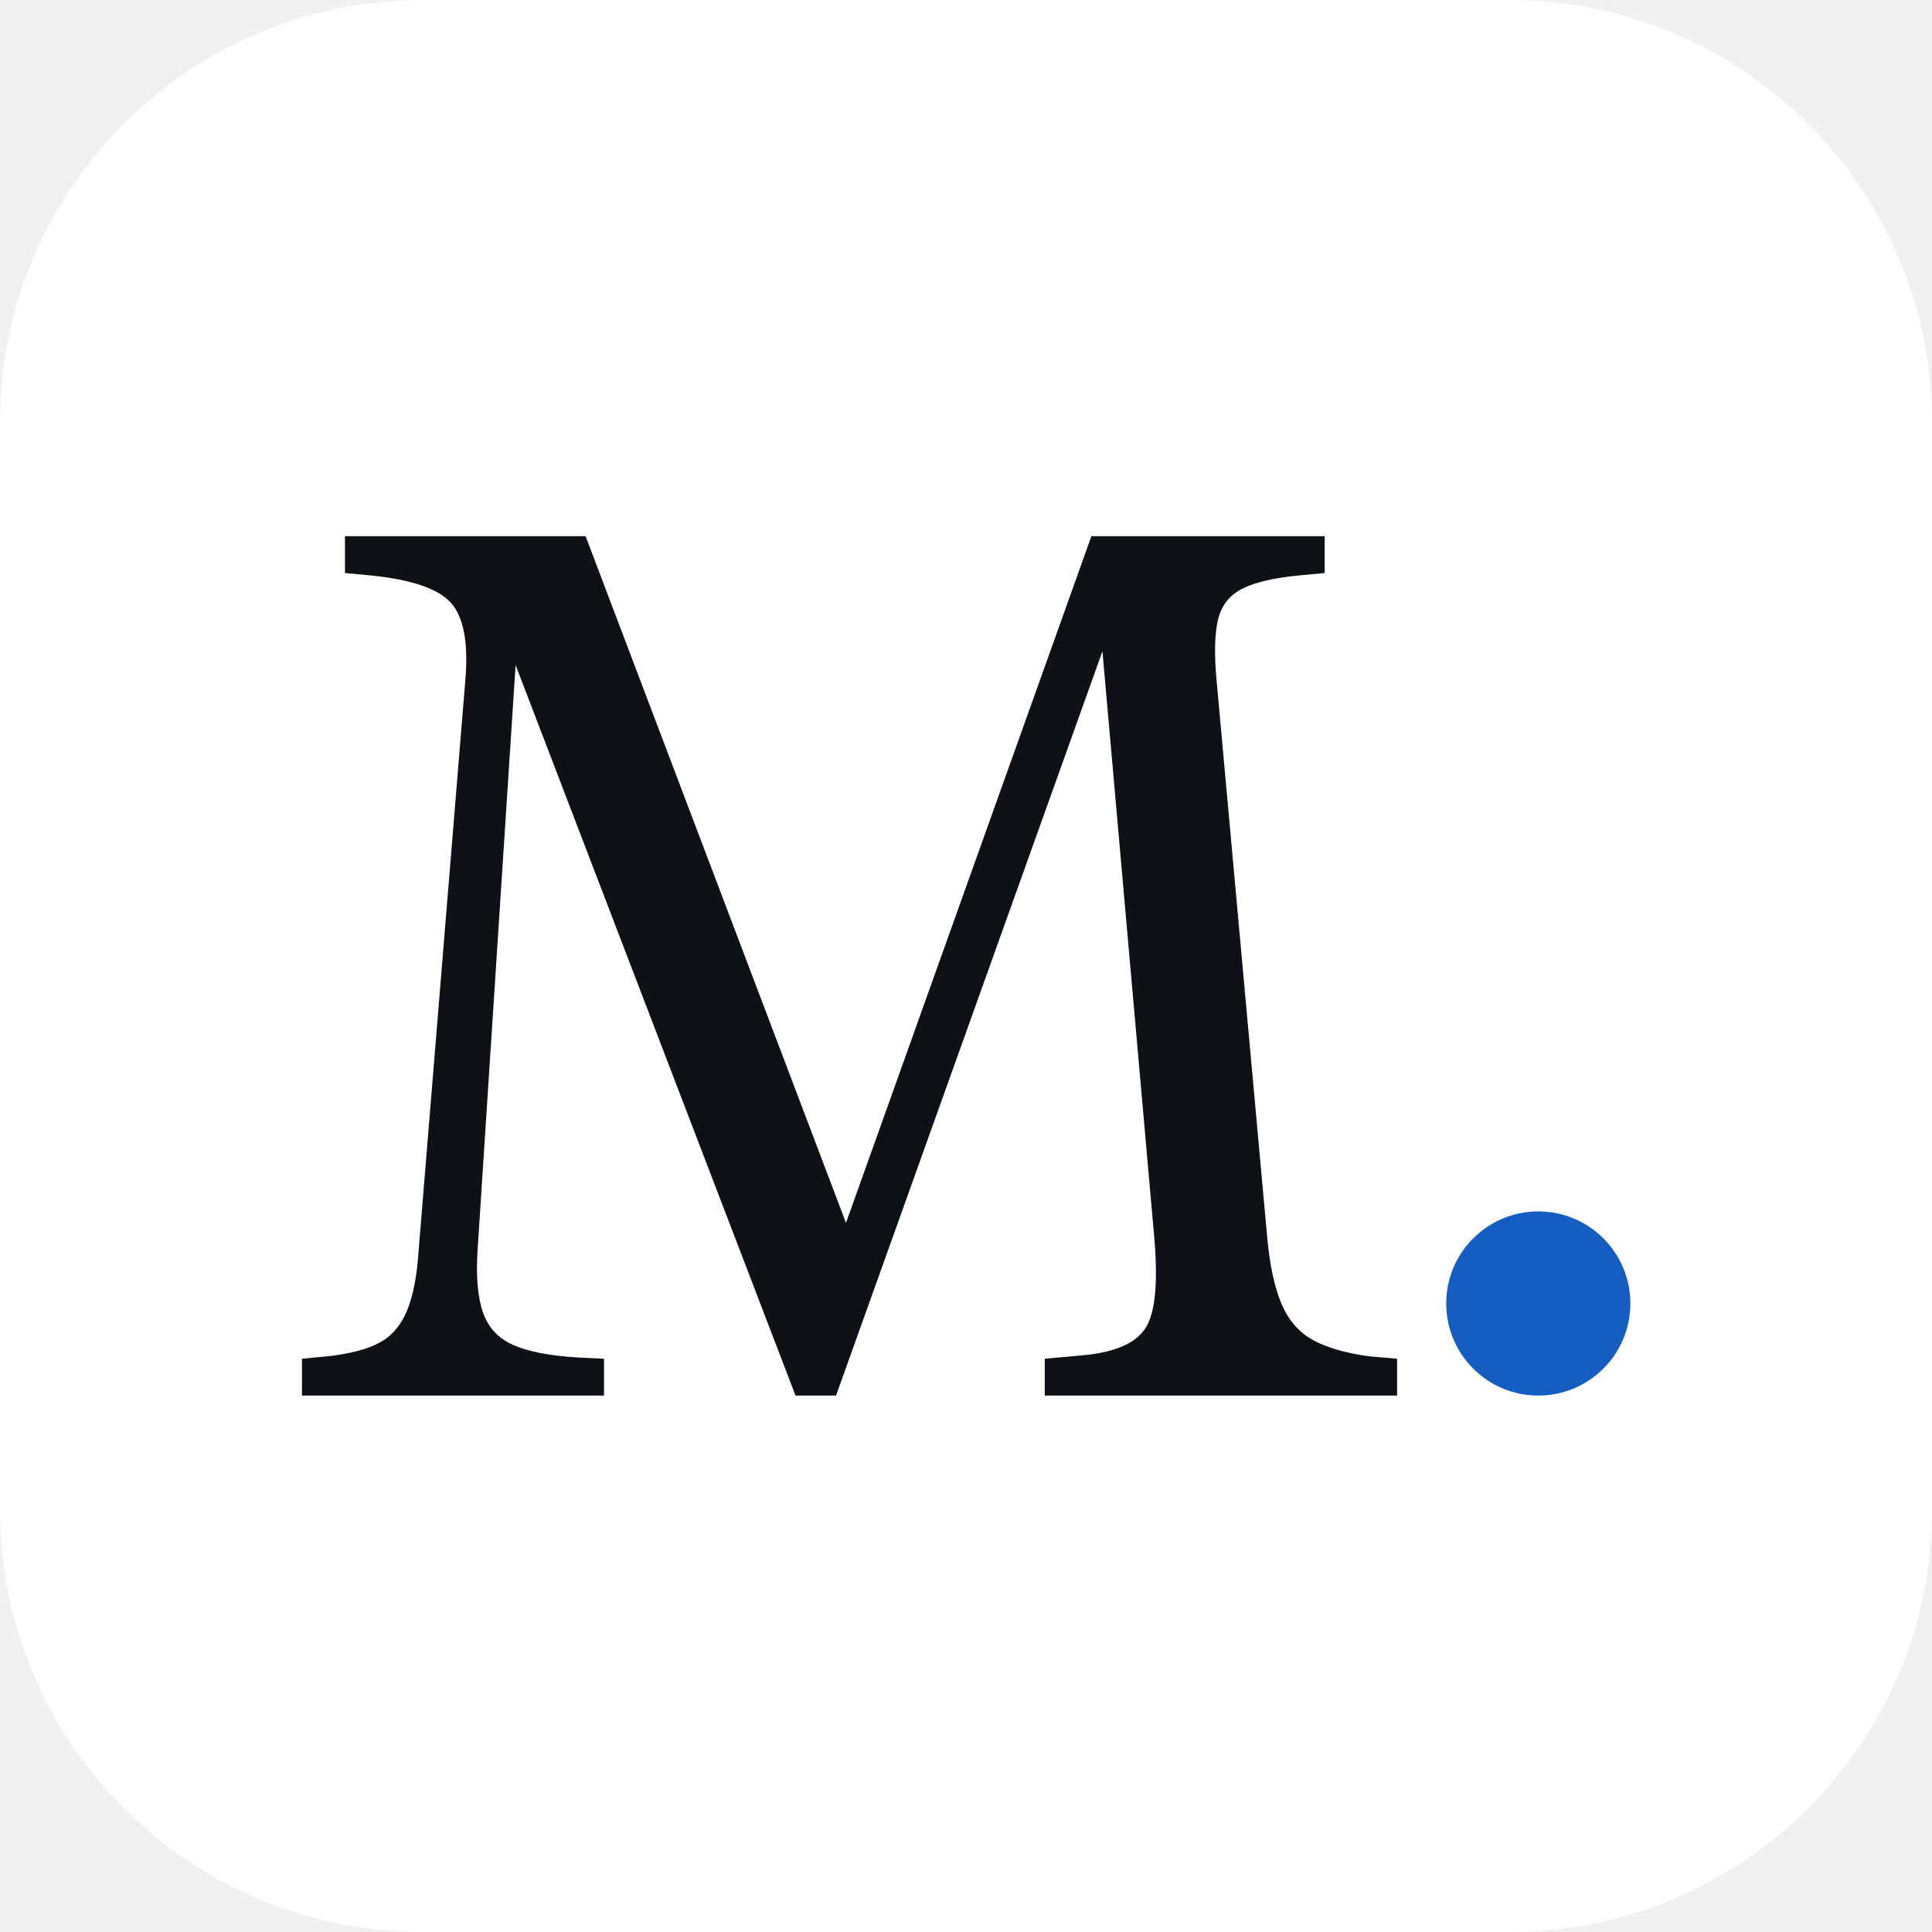
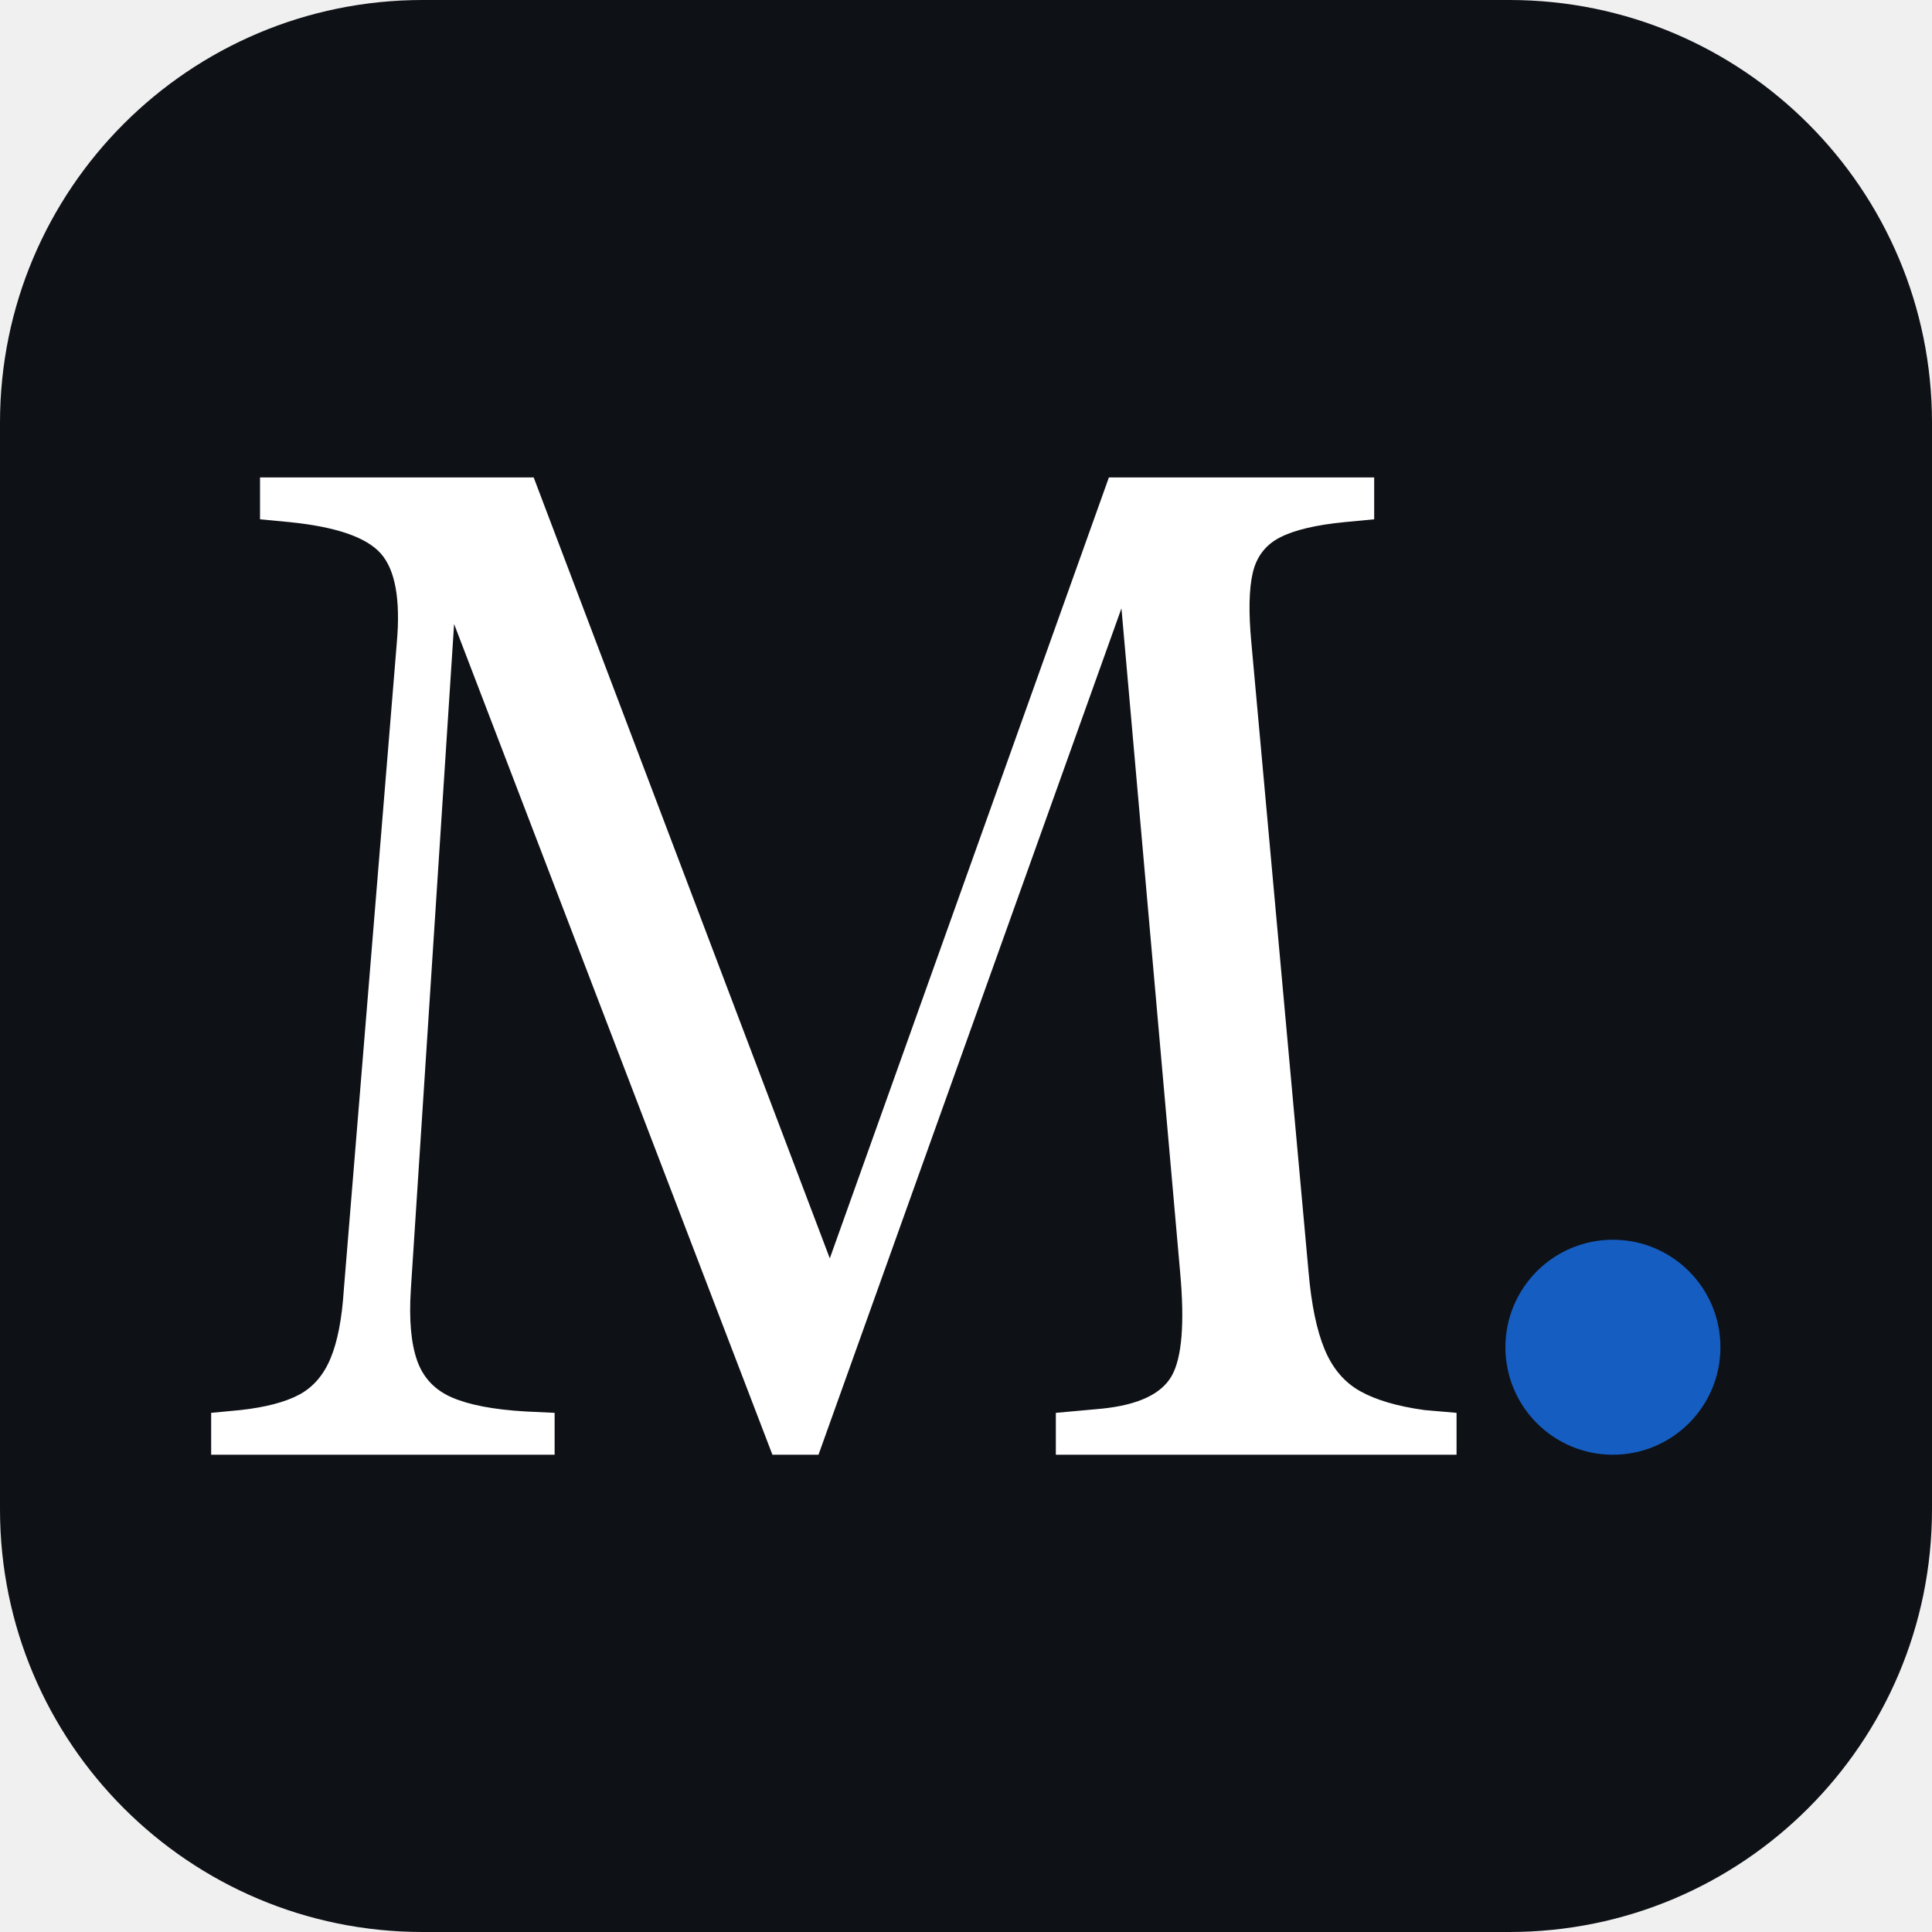
<svg xmlns="http://www.w3.org/2000/svg" viewBox="0 0 64 64" width="64" height="64">
-   <rect width="64" height="64" rx="14" fill="#ffffff" />
-   <g transform="translate(9.19 46.23) scale(0.04067 -0.04067)">
-     <path fill="#0E1116" d="M20 0V30L41 32Q68 35 83.0 43.0Q98 51 105.5 69.0Q113 87 115 118L153 582Q157 628 141.5 645.5Q126 663 76 668L55 670V700H251L477 104H450L663 700H853V670L832 668Q801 665 785.5 657.0Q770 649 766.0 631.5Q762 614 765 582L806 131Q809 96 817.5 75.5Q826 55 843.0 45.5Q860 36 889 32L912 30V0H625V30L658 33Q697 37 708.0 56.5Q719 76 714 131L669 640L683 637L455 0H422L194 595L163 118Q161 86 167.5 67.5Q174 49 192.5 41.0Q211 33 245 31L266 30V0Z" />
-     <circle fill="#155DC1" cx="1027.0" cy="75.0" r="75.0" />
+   <rect width="64" height="64" rx="14" fill="#0E1116" />
+   <g transform="translate(6.07 48.19) scale(0.04625 -0.04625)">
+     <path fill="#ffffff" d="M20 0V30L41 32Q68 35 83.0 43.0Q98 51 105.5 69.0Q113 87 115 118L153 582Q157 628 141.5 645.5Q126 663 76 668L55 670V700H251L477 104H450L663 700H853V670L832 668Q801 665 785.5 657.0Q770 649 766.0 631.5Q762 614 765 582L806 131Q809 96 817.5 75.5Q826 55 843.0 45.5Q860 36 889 32L912 30V0H625V30L658 33Q697 37 708.0 56.5Q719 76 714 131L669 640L683 637L455 0H422L194 595L163 118Q161 86 167.5 67.5Q174 49 192.5 41.0Q211 33 245 31L266 30V0Z" />
+     <circle fill="#155DC1" cx="1024.0" cy="77.0" r="77.0" />
  </g>
</svg>
